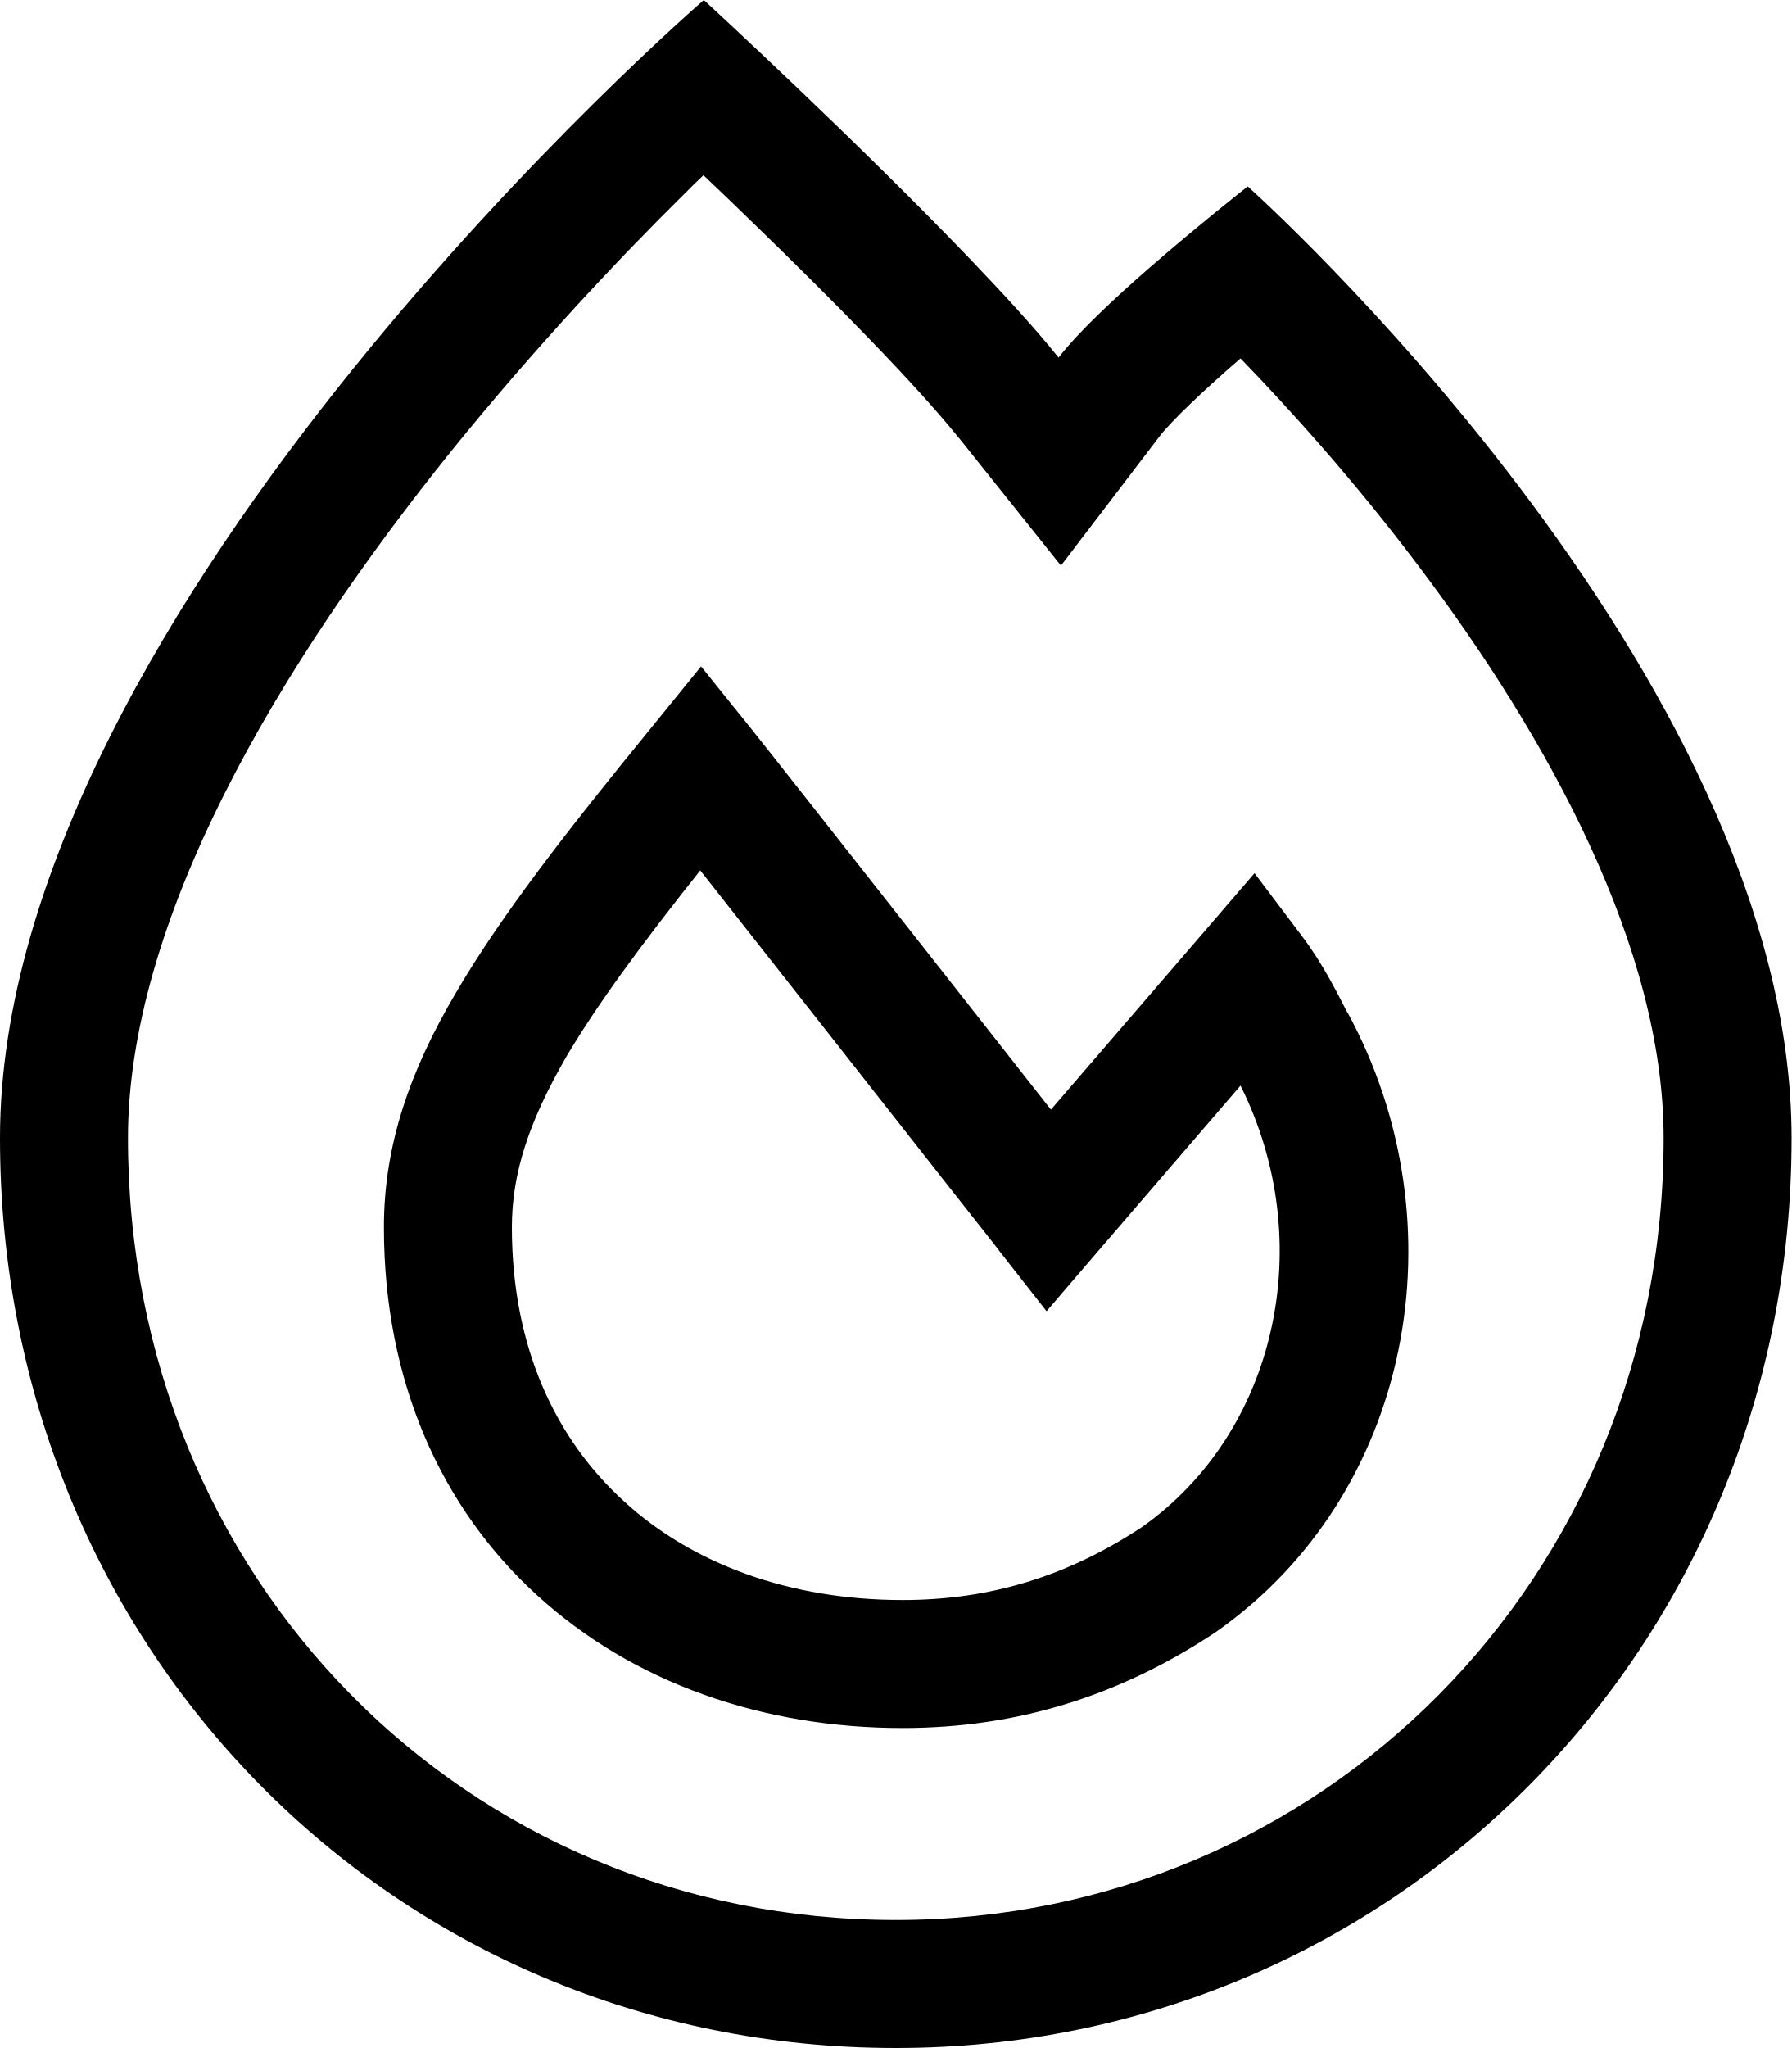
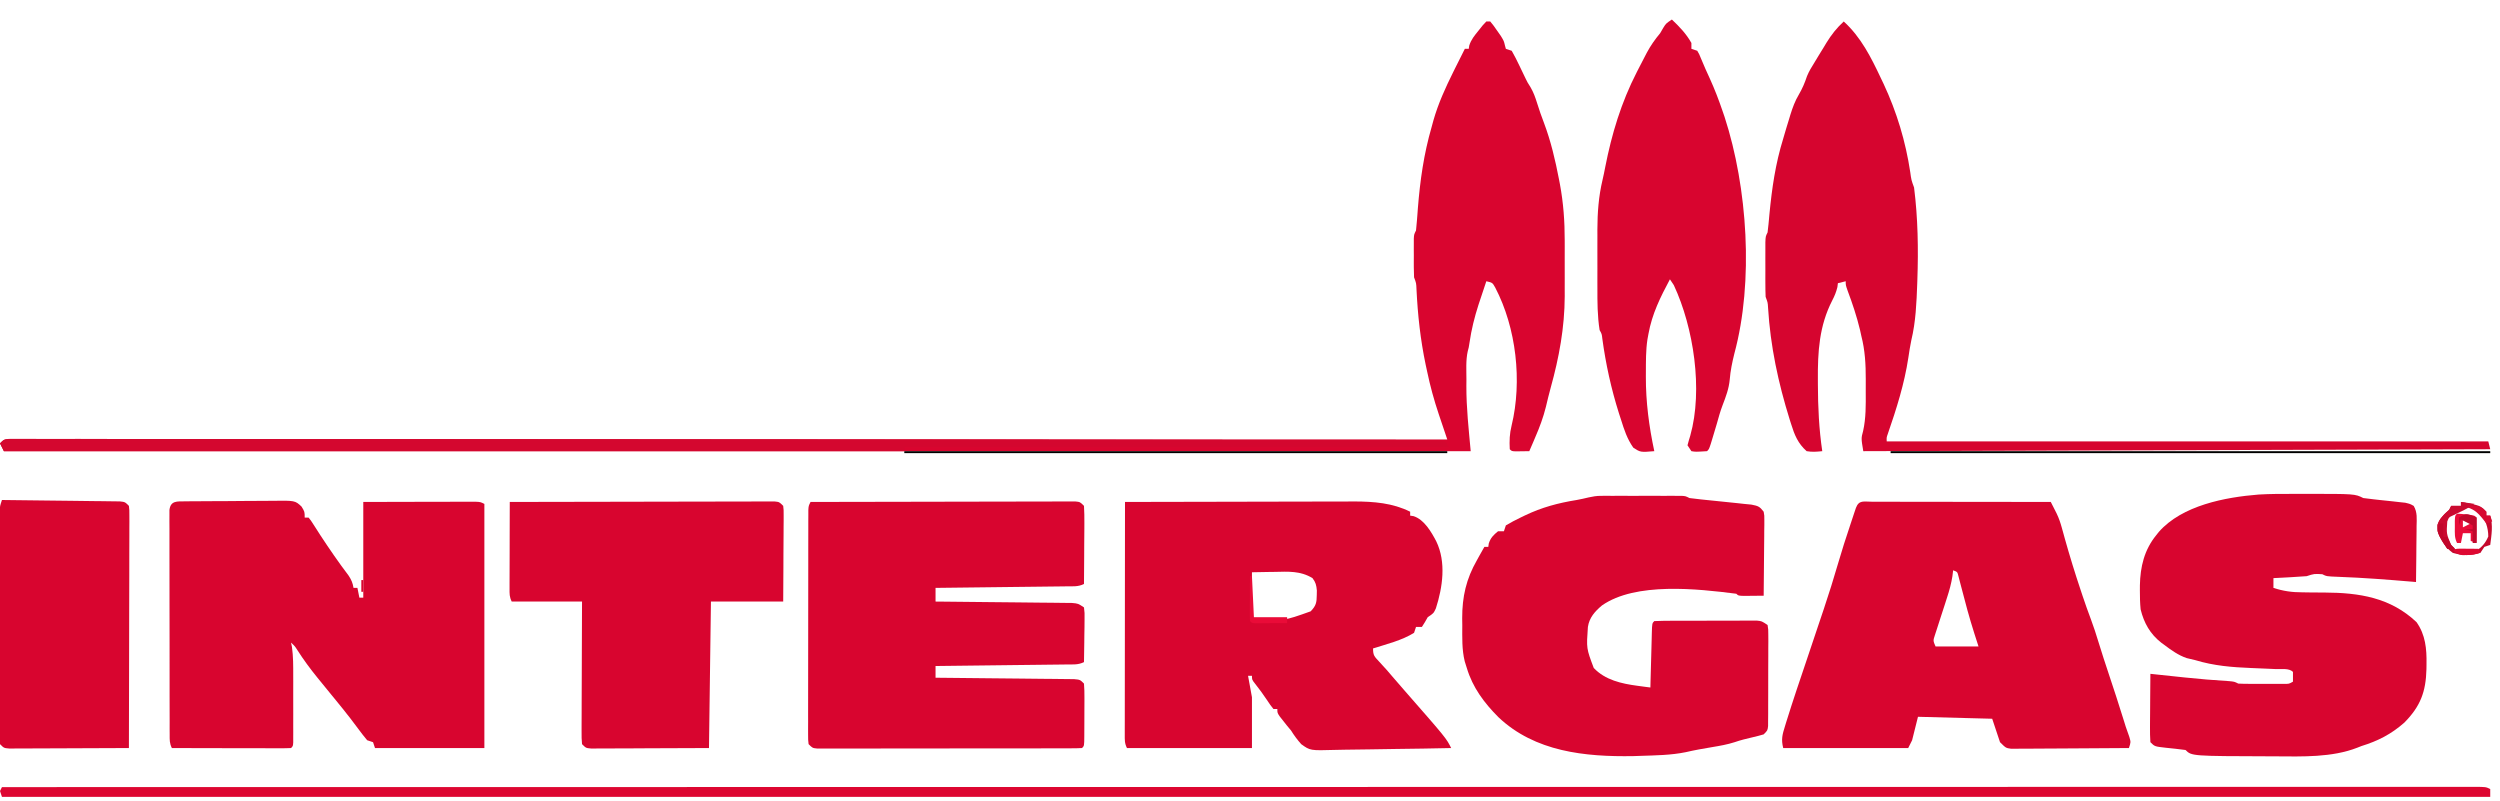
- <svg xmlns="http://www.w3.org/2000/svg" height="16" width="14" viewBox="0 0 448 512">
-   <path d="M239.7 109.4C229 96.1 208.3 75.1 189 56.4c-4.6-4.5-9-8.7-13.1-12.6c-1.6 1.5-3.2 3.1-4.9 4.8c-15.9 15.7-37 38-58.1 64.1c-21.1 26.2-41.7 55.7-56.8 85.8C40.8 228.9 32 258.2 32 284.5C32 394.9 116.6 480 224 480c106.2 0 192-85.1 192-195.5c0-47.2-28.4-99.5-61.5-143.3c-16-21.2-32.1-39-44.3-51.6l0 0c-9.6 8.3-17.3 15.7-20.1 19.3l-24.8 32.5-25.5-31.9zM0 284.5C0 152 176 0 176 0s38.4 35.3 67.1 65.3c8.5 8.9 16.1 17.2 21.6 24.1c4.7-6.1 13.8-14.7 22.9-22.6C299.9 56.1 312 46.6 312 46.6s136 121.4 136 237.9C448 412.2 348.2 512 224 512C98.4 512 0 412.1 0 284.5zM187.7 182c2.9 3.6 24.7 31.3 45.7 58L262 276.4l.8 1 37.9-44 13-15.1 12 15.9c5.1 6.8 8.4 13.5 11.2 18.9l.1 .1c28.6 52.6 16.3 120.4-33.1 154.9l-.3 .2 0 0C279.8 424 254.3 432 225.7 432c-35 0-67.4-11.3-91.3-33.1C110.3 377 96 345.3 96 306.8c0-20.5 6.5-39.1 18-58.6c11.2-19.2 27.8-40.5 48.8-66.2l12.5-15.4L187.7 182zm62 130.5l0 0 0 0 0-.1-.2-.2-.7-.9-2.6-3.3-9.3-11.8-28.6-36.4c-12.1-15.4-24.4-31-33.2-42.2c-14.7 18.5-25.7 33.4-33.5 46.6C132 280.8 128 293.7 128 306.8c0 30.1 11 53 28 68.5C173.1 391 197.5 400 225.7 400c22 0 41.3-6 59.8-18.2c33.7-23.7 44.3-71.2 24.7-110.4L274.4 313l-12.7 14.8-12-15.3 12.6-9.9c-12.6 9.9-12.6 9.9-12.6 9.9z" />
+ <svg xmlns="http://www.w3.org/2000/svg" version="1.1" width="1280" height="410">
+   <path d="M0 0 C1.22 -0.02 2.45 -0.03 3.71 -0.05 C5.06 -0.05 6.4 -0.06 7.74 -0.06 C9.12 -0.07 10.49 -0.08 11.87 -0.09 C14.75 -0.11 17.64 -0.12 20.53 -0.12 C24.22 -0.12 27.91 -0.16 31.6 -0.21 C34.44 -0.24 37.29 -0.24 40.13 -0.25 C41.49 -0.25 42.85 -0.26 44.21 -0.28 C56.2 -0.45 56.2 -0.45 59.53 2.65 C61.16 5.31 61.16 5.31 61.16 8.31 C61.82 8.31 62.48 8.31 63.16 8.31 C64.39 9.85 64.39 9.85 65.79 12.06 C66.58 13.29 66.58 13.29 67.4 14.55 C68.27 15.91 68.27 15.91 69.16 17.31 C73.78 24.34 78.5 31.23 83.59 37.93 C85.06 40.15 85.74 41.72 86.16 44.31 C86.82 44.31 87.48 44.31 88.16 44.31 C88.66 46.78 88.66 46.78 89.16 49.31 C89.82 49.31 90.48 49.31 91.16 49.31 C91.16 33.14 91.16 16.97 91.16 0.31 C98.94 0.29 106.72 0.27 114.5 0.25 C118.13 0.25 121.75 0.24 125.38 0.23 C128.86 0.22 132.35 0.21 135.84 0.21 C137.82 0.21 139.8 0.2 141.79 0.19 C142.99 0.19 144.19 0.19 145.43 0.19 C147.02 0.19 147.02 0.19 148.64 0.19 C151.16 0.31 151.16 0.31 153.16 1.31 C153.16 42.56 153.16 83.81 153.16 126.31 C134.68 126.31 116.2 126.31 97.16 126.31 C96.83 125.32 96.5 124.33 96.16 123.31 C94.68 122.81 94.68 122.81 93.16 122.31 C91.63 120.51 90.19 118.64 88.79 116.74 C87.9 115.56 87.01 114.37 86.11 113.19 C85.64 112.56 85.16 111.93 84.67 111.28 C82.03 107.84 79.28 104.48 76.54 101.12 C75.98 100.44 75.43 99.76 74.85 99.06 C72.5 96.16 70.13 93.27 67.77 90.38 C64.03 85.78 60.58 81.12 57.39 76.12 C56.15 74.17 56.15 74.17 54.16 72.31 C54.4 73.46 54.4 73.46 54.65 74.63 C55.32 79.48 55.3 84.25 55.29 89.14 C55.29 90.17 55.3 91.2 55.3 92.27 C55.3 94.44 55.3 96.61 55.29 98.78 C55.29 102.12 55.29 105.46 55.3 108.8 C55.3 110.92 55.3 113.03 55.29 115.14 C55.3 116.14 55.3 117.15 55.3 118.18 C55.3 119.56 55.3 119.56 55.29 120.97 C55.29 121.79 55.29 122.6 55.29 123.44 C55.16 125.31 55.16 125.31 54.16 126.31 C52.26 126.4 50.35 126.42 48.45 126.42 C47.23 126.42 46.01 126.42 44.75 126.42 C43.4 126.41 42.06 126.41 40.72 126.4 C39.35 126.4 37.99 126.4 36.62 126.4 C33.02 126.4 29.42 126.39 25.81 126.38 C22.14 126.36 18.47 126.36 14.8 126.36 C7.58 126.34 0.37 126.33 -6.84 126.31 C-8.07 123.84 -7.97 122.21 -7.97 119.45 C-7.98 118.42 -7.98 117.39 -7.99 116.34 C-7.99 115.21 -7.98 114.08 -7.98 112.91 C-7.99 111.72 -7.99 110.54 -7.99 109.31 C-8 106.05 -8.01 102.79 -8.01 99.53 C-8.01 96.82 -8.01 94.1 -8.01 91.38 C-8.02 84.97 -8.03 78.55 -8.02 72.14 C-8.02 65.52 -8.03 58.9 -8.05 52.27 C-8.06 46.59 -8.07 40.92 -8.07 35.24 C-8.07 31.84 -8.07 28.45 -8.08 25.05 C-8.09 21.27 -8.09 17.48 -8.08 13.7 C-8.09 12.57 -8.09 11.44 -8.1 10.28 C-8.09 9.25 -8.09 8.22 -8.09 7.17 C-8.09 6.27 -8.09 5.37 -8.09 4.45 C-7.52 -0.46 -4.1 0.04 0 0 Z " fill="#D8052F" transform="translate(94.83911,256.6936)" />
+   <path d="M0 0 C16.35 -0.05 32.7 -0.08 49.05 -0.1 C56.65 -0.11 64.24 -0.13 71.83 -0.15 C78.46 -0.17 85.08 -0.18 91.7 -0.19 C95.21 -0.19 98.71 -0.2 102.21 -0.21 C106.13 -0.23 110.06 -0.23 113.98 -0.23 C115.12 -0.23 116.27 -0.24 117.45 -0.25 C127.37 -0.22 137.02 0.51 146 5 C146 5.66 146 6.32 146 7 C146.59 7.09 147.18 7.18 147.78 7.28 C153.2 9.04 156.85 15.34 159.38 20.19 C164.53 30.83 162.64 43.67 159.17 54.49 C158 57 158 57 155 59 C154.26 60.3 154.26 60.3 153.5 61.62 C153 62.41 152.51 63.19 152 64 C151.01 64 150.02 64 149 64 C148.67 64.99 148.34 65.98 148 67 C141.75 70.91 133.97 72.78 127 75 C127 78.66 127.71 79.13 130.12 81.75 C130.77 82.46 131.41 83.16 132.07 83.89 C132.71 84.59 133.34 85.28 134 86 C135.01 87.16 136.01 88.33 137 89.5 C139.02 91.87 141.07 94.22 143.12 96.56 C164.47 120.95 164.47 120.95 167 126 C157.49 126.21 147.98 126.37 138.47 126.47 C134.05 126.51 129.64 126.58 125.22 126.68 C120.95 126.78 116.69 126.83 112.42 126.85 C110.8 126.87 109.17 126.9 107.55 126.95 C94.84 127.32 94.84 127.32 90.25 124.03 C88.23 121.78 86.6 119.56 85 117 C84.24 116.08 83.47 115.17 82.69 114.22 C82.13 113.51 81.57 112.8 81 112.06 C80.13 110.97 80.13 110.97 79.25 109.85 C78 108 78 108 78 106 C77.34 106 76.68 106 76 106 C74.41 103.99 74.41 103.99 72.62 101.31 C70.68 98.44 68.75 95.7 66.56 93 C65 91 65 91 65 89 C64.34 89 63.68 89 63 89 C63.99 94.44 63.99 94.44 65 100 C65 108.58 65 117.16 65 126 C43.88 126 22.76 126 1 126 C-0.25 123.51 -0.12 121.84 -0.12 119.05 C-0.12 118.01 -0.12 116.96 -0.12 115.88 C-0.12 114.73 -0.12 113.58 -0.11 112.39 C-0.11 111.18 -0.11 109.97 -0.11 108.72 C-0.11 105.4 -0.11 102.08 -0.1 98.76 C-0.1 95.29 -0.09 91.82 -0.09 88.35 C-0.09 81.77 -0.08 75.2 -0.07 68.63 C-0.06 61.15 -0.06 53.66 -0.05 46.18 C-0.04 30.79 -0.02 15.39 0 0 Z M65 36 C64.97 39.81 64.95 43.62 64.94 47.44 C64.93 48.53 64.92 49.61 64.91 50.74 C64.91 51.77 64.91 52.81 64.9 53.87 C64.9 54.83 64.89 55.79 64.89 56.78 C64.75 58.97 64.75 58.97 66 60 C81.17 60.96 81.17 60.96 95.06 56 C97.83 53.14 98.16 51.5 98.19 47.62 C98.2 46.85 98.22 46.08 98.23 45.29 C97.96 42.56 97.66 41.21 96 39 C89.8 35.22 83.65 35.65 76.56 35.81 C74.89 35.83 74.89 35.83 73.19 35.85 C70.46 35.89 67.73 35.94 65 36 Z " fill="#D8052F" transform="translate(576,257)" />
+   <path d="M0 0 C1.37 0.01 1.37 0.01 2.77 0.01 C3.72 0.01 4.68 0.01 5.66 0.01 C8.84 0.01 12.02 0.02 15.19 0.03 C17.39 0.03 19.58 0.03 21.78 0.03 C27.57 0.03 33.36 0.04 39.15 0.06 C45.06 0.07 50.96 0.07 56.87 0.08 C68.46 0.09 80.06 0.1 91.66 0.12 C92.3 1.4 92.95 2.68 93.6 3.95 C93.96 4.66 94.32 5.38 94.69 6.11 C95.82 8.46 96.61 10.79 97.3 13.31 C97.56 14.25 97.82 15.18 98.09 16.14 C98.36 17.13 98.63 18.11 98.91 19.12 C101.37 27.86 104.02 36.51 106.91 45.12 C107.24 46.11 107.56 47.09 107.9 48.1 C109.29 52.21 110.7 56.3 112.25 60.35 C113.64 64.02 114.82 67.74 115.97 71.5 C117.77 77.34 119.64 83.15 121.59 88.94 C124.03 96.18 126.37 103.46 128.65 110.76 C129 111.87 129 111.87 129.36 113.02 C129.58 113.72 129.8 114.42 130.02 115.15 C130.6 116.94 131.24 118.72 131.89 120.48 C132.66 123.12 132.66 123.12 131.66 126.12 C123.49 126.19 115.33 126.25 107.17 126.28 C103.38 126.3 99.59 126.32 95.8 126.35 C92.14 126.38 88.49 126.4 84.83 126.41 C83.43 126.41 82.04 126.43 80.64 126.44 C78.69 126.46 76.73 126.46 74.78 126.46 C73.67 126.47 72.56 126.48 71.41 126.49 C68.66 126.12 68.66 126.12 65.66 123.12 C64.34 119.16 63.02 115.2 61.66 111.12 C42.85 110.63 42.85 110.63 23.66 110.12 C22.67 114.08 21.68 118.04 20.66 122.12 C19.67 124.1 19.67 124.1 18.66 126.12 C-2.46 126.12 -23.58 126.12 -45.34 126.12 C-46.45 121.69 -45.79 119.25 -44.47 115.06 C-44.13 113.96 -44.13 113.96 -43.79 112.83 C-40.4 101.88 -36.69 91.03 -33.03 80.17 C-30.98 74.06 -28.92 67.95 -26.88 61.84 C-26.12 59.57 -25.36 57.31 -24.59 55.05 C-21.94 47.15 -19.45 39.22 -17.13 31.21 C-15.27 24.8 -13.22 18.46 -11.09 12.12 C-10.74 11.06 -10.39 10.01 -10.03 8.91 C-9.7 7.91 -9.36 6.91 -9.02 5.87 C-8.72 4.98 -8.42 4.09 -8.11 3.17 C-6.55 -0.99 -4.1 0.01 0 0 Z M41.66 35.12 C41.53 36.14 41.41 37.15 41.29 38.19 C40.68 41.99 39.75 45.39 38.55 49.05 C38.14 50.33 37.73 51.62 37.32 52.9 C36.67 54.9 36.02 56.9 35.37 58.89 C34.74 60.84 34.11 62.79 33.49 64.73 C33.12 65.89 32.74 67.04 32.35 68.23 C31.38 71.17 31.38 71.17 32.66 74.12 C39.92 74.12 47.18 74.12 54.66 74.12 C53.96 71.94 53.25 69.75 52.53 67.5 C49.98 59.48 47.79 51.38 45.71 43.23 C45.47 42.32 45.23 41.41 44.99 40.47 C44.67 39.25 44.67 39.25 44.35 38 C43.83 35.92 43.83 35.92 41.66 35.12 Z " fill="#D8052F" transform="translate(958.3436,256.8756)" />
+   <path d="M0 0 C17.96 -0.05 35.92 -0.08 53.88 -0.1 C62.21 -0.11 70.55 -0.13 78.89 -0.15 C86.15 -0.17 93.42 -0.18 100.69 -0.19 C104.53 -0.19 108.38 -0.2 112.23 -0.21 C115.85 -0.22 119.47 -0.23 123.09 -0.23 C125.06 -0.23 127.03 -0.24 128.99 -0.25 C130.74 -0.24 130.74 -0.24 132.52 -0.24 C134.04 -0.24 134.04 -0.24 135.6 -0.25 C138 0 138 0 140 2 C140.18 5.01 140.23 7.93 140.2 10.95 C140.19 11.83 140.19 12.72 140.19 13.63 C140.18 16.46 140.15 19.29 140.12 22.12 C140.11 24.04 140.11 25.96 140.1 27.88 C140.08 32.59 140.04 37.29 140 42 C137.02 43.49 134.3 43.17 130.98 43.21 C130.26 43.22 129.54 43.23 128.79 43.24 C126.4 43.27 124.01 43.29 121.62 43.32 C119.96 43.34 118.3 43.36 116.65 43.38 C112.29 43.43 107.92 43.48 103.56 43.53 C99.11 43.58 94.66 43.64 90.21 43.69 C81.47 43.8 72.74 43.9 64 44 C64 46.31 64 48.62 64 51 C64.91 51.01 65.82 51.02 66.75 51.02 C75.3 51.1 83.85 51.19 92.4 51.29 C96.79 51.34 101.19 51.38 105.58 51.42 C109.83 51.46 114.07 51.51 118.31 51.56 C119.93 51.58 121.54 51.59 123.16 51.6 C125.43 51.62 127.69 51.65 129.96 51.68 C131.89 51.7 131.89 51.7 133.87 51.72 C137 52 137 52 140 54 C140.34 56.8 140.34 56.8 140.29 60.32 C140.28 61.58 140.27 62.83 140.26 64.13 C140.24 65.45 140.21 66.77 140.19 68.12 C140.17 69.46 140.16 70.8 140.15 72.14 C140.11 75.43 140.06 78.71 140 82 C137.02 83.49 134.3 83.17 130.98 83.21 C130.26 83.22 129.54 83.23 128.79 83.24 C126.4 83.27 124.01 83.29 121.62 83.32 C119.96 83.34 118.3 83.36 116.65 83.38 C112.29 83.43 107.92 83.48 103.56 83.53 C99.11 83.58 94.66 83.64 90.21 83.69 C81.47 83.8 72.74 83.9 64 84 C64 85.98 64 87.96 64 90 C65.38 90.01 65.38 90.01 66.8 90.02 C75.48 90.1 84.16 90.19 92.84 90.29 C97.31 90.34 101.77 90.38 106.23 90.42 C110.54 90.46 114.84 90.51 119.15 90.56 C120.79 90.58 122.44 90.59 124.08 90.6 C126.38 90.62 128.68 90.65 130.98 90.68 C132.29 90.69 133.6 90.71 134.95 90.72 C138 91 138 91 140 93 C140.19 95.43 140.26 97.73 140.23 100.16 C140.23 100.87 140.23 101.57 140.23 102.3 C140.23 103.79 140.22 105.28 140.21 106.77 C140.19 109.06 140.19 111.35 140.19 113.63 C140.18 115.08 140.17 116.53 140.17 117.97 C140.17 118.66 140.17 119.35 140.16 120.06 C140.12 124.88 140.12 124.88 139 126 C137.22 126.1 135.44 126.13 133.65 126.13 C132.49 126.14 131.33 126.14 130.14 126.15 C128.86 126.15 127.57 126.15 126.25 126.15 C124.89 126.15 123.54 126.15 122.18 126.16 C118.49 126.16 114.79 126.17 111.1 126.17 C108.02 126.17 104.94 126.17 101.86 126.18 C94.6 126.18 87.34 126.19 80.07 126.19 C72.57 126.18 65.07 126.2 57.57 126.21 C51.14 126.22 44.71 126.23 38.27 126.23 C34.43 126.23 30.58 126.23 26.74 126.24 C23.12 126.25 19.51 126.25 15.89 126.24 C13.93 126.24 11.96 126.25 10 126.26 C8.83 126.26 7.67 126.25 6.47 126.25 C5.46 126.25 4.44 126.25 3.4 126.25 C1 126 1 126 -1 124 C-1.25 121.85 -1.25 121.85 -1.25 119.14 C-1.25 118.11 -1.26 117.09 -1.26 116.03 C-1.25 114.9 -1.25 113.77 -1.24 112.61 C-1.24 111.42 -1.25 110.23 -1.25 109.01 C-1.25 105.75 -1.25 102.49 -1.24 99.23 C-1.23 95.82 -1.23 92.41 -1.23 89 C-1.23 83.28 -1.22 77.56 -1.21 71.83 C-1.19 65.21 -1.18 58.59 -1.19 51.97 C-1.19 45.6 -1.18 39.24 -1.17 32.88 C-1.17 30.17 -1.17 27.46 -1.17 24.74 C-1.16 20.96 -1.16 17.18 -1.15 13.39 C-1.15 12.26 -1.15 11.13 -1.15 9.97 C-1.14 8.94 -1.14 7.92 -1.13 6.86 C-1.13 5.96 -1.13 5.07 -1.13 4.15 C-1 2 -1 2 0 0 Z " fill="#D8052F" transform="translate(415,257)" />
+   <path d="M0 0 C0.95 -0 1.91 -0.01 2.89 -0.01 C3.93 -0.01 4.96 -0.01 6.02 -0 C7.08 -0 8.14 -0.01 9.23 -0.01 C11.47 -0.01 13.71 -0.01 15.95 -0 C19.38 0 22.82 -0 26.26 -0.01 C28.43 -0.01 30.6 -0.01 32.77 -0 C33.81 -0.01 34.84 -0.01 35.9 -0.01 C36.86 -0.01 37.81 -0 38.8 0 C39.64 0 40.48 0 41.35 0 C43.4 0.13 43.4 0.13 45.4 1.13 C47.42 1.41 49.44 1.64 51.47 1.85 C53.31 2.04 53.31 2.04 55.19 2.23 C56.47 2.37 57.76 2.5 59.09 2.63 C61.61 2.89 64.14 3.15 66.66 3.41 C67.78 3.52 68.91 3.64 70.07 3.76 C71.17 3.88 72.27 4 73.4 4.13 C74.63 4.25 75.86 4.37 77.13 4.49 C80.56 5.16 81.36 5.45 83.4 8.13 C83.76 10.12 83.76 10.12 83.74 12.42 C83.74 13.28 83.74 14.14 83.74 15.03 C83.72 15.95 83.71 16.88 83.69 17.83 C83.69 18.78 83.68 19.73 83.68 20.71 C83.66 23.74 83.62 26.78 83.59 29.82 C83.57 31.87 83.56 33.93 83.54 35.99 C83.51 41.04 83.46 46.08 83.4 51.13 C81.25 51.16 79.11 51.18 76.96 51.19 C75.77 51.2 74.57 51.22 73.34 51.23 C70.4 51.13 70.4 51.13 69.4 50.13 C49.48 47.58 17.82 44.07 0.59 56.13 C-3.03 59.18 -5.88 62.35 -6.6 67.13 C-7.38 78.12 -7.38 78.12 -3.6 88.13 C2.21 94.3 10.64 96.17 18.75 97.25 C20 97.42 21.24 97.58 22.53 97.76 C23.95 97.94 23.95 97.94 25.4 98.13 C25.44 96.64 25.44 96.64 25.47 95.12 C25.57 91.44 25.67 87.76 25.77 84.09 C25.81 82.49 25.86 80.9 25.9 79.3 C25.95 77.02 26.02 74.73 26.08 72.45 C26.1 71.73 26.12 71.01 26.13 70.27 C26.28 65.24 26.28 65.24 27.4 64.13 C29.1 64.03 30.81 63.99 32.51 63.98 C34.15 63.97 34.15 63.97 35.82 63.96 C37.6 63.96 37.6 63.96 39.42 63.96 C40.63 63.96 41.85 63.95 43.1 63.95 C45.67 63.95 48.24 63.94 50.81 63.94 C54.75 63.94 58.69 63.92 62.63 63.9 C65.12 63.9 67.62 63.9 70.11 63.9 C71.29 63.89 72.48 63.88 73.7 63.88 C75.35 63.88 75.35 63.88 77.02 63.89 C77.99 63.89 78.96 63.88 79.96 63.88 C82.4 64.13 82.4 64.13 85.4 66.13 C85.77 68.41 85.77 68.41 85.77 71.28 C85.78 72.36 85.78 73.43 85.79 74.54 C85.78 76.28 85.78 76.28 85.76 78.07 C85.76 79.85 85.76 79.85 85.76 81.68 C85.76 84.2 85.75 86.72 85.73 89.24 C85.71 93.11 85.71 96.98 85.72 100.86 C85.72 103.3 85.71 105.75 85.7 108.19 C85.7 109.36 85.7 110.52 85.7 111.72 C85.69 112.8 85.68 113.87 85.67 114.98 C85.67 115.93 85.66 116.87 85.66 117.85 C85.4 120.13 85.4 120.13 83.4 122.13 C81.5 122.7 79.58 123.19 77.65 123.63 C74.54 124.35 71.54 125.08 68.52 126.13 C64.76 127.33 61.04 127.99 57.15 128.63 C52.55 129.4 48 130.19 43.46 131.25 C35.9 132.8 28.09 132.87 20.4 133.13 C18.54 133.19 18.54 133.19 16.64 133.26 C-8.1 133.67 -33.69 131.04 -52.38 113.36 C-59.71 106.01 -65.59 98.17 -68.6 88.13 C-69.13 86.45 -69.13 86.45 -69.66 84.74 C-71.15 78.68 -70.93 72.52 -70.91 66.32 C-70.93 65.11 -70.95 63.9 -70.96 62.66 C-70.97 51.59 -68.91 42.55 -63.41 32.94 C-63.05 32.28 -62.68 31.61 -62.3 30.92 C-61.41 29.32 -60.51 27.72 -59.6 26.13 C-58.94 26.13 -58.28 26.13 -57.6 26.13 C-57.52 25.55 -57.44 24.97 -57.35 24.38 C-56.38 21.45 -54.97 20.08 -52.6 18.13 C-51.61 18.13 -50.62 18.13 -49.6 18.13 C-49.27 17.14 -48.94 16.15 -48.6 15.13 C-46.12 13.66 -43.7 12.37 -41.1 11.13 C-40.37 10.77 -39.63 10.42 -38.87 10.05 C-30.12 5.87 -21.91 3.68 -12.36 2.13 C-8.02 1.42 -4.38 0 0 0 Z " fill="#D8052F" transform="translate(819.6016,253.8706)" />
+   <path d="M0 0 C2.12 0.01 4.24 0 6.36 -0.01 C31.52 -0.02 31.52 -0.02 35.82 2.13 C37.59 2.38 39.38 2.59 41.16 2.78 C42.22 2.9 43.29 3.02 44.38 3.14 C46.63 3.38 48.87 3.62 51.12 3.85 C52.19 3.97 53.25 4.09 54.35 4.22 C55.32 4.32 56.3 4.42 57.31 4.53 C59.82 5.13 59.82 5.13 61.64 6.16 C63.58 9.4 63.18 12.86 63.11 16.52 C63.11 17.33 63.1 18.15 63.1 18.99 C63.08 21.6 63.05 24.21 63.01 26.82 C62.99 28.59 62.98 30.36 62.97 32.12 C62.93 36.46 62.88 40.8 62.82 45.13 C62.17 45.08 61.52 45.02 60.86 44.96 C48.31 43.9 35.78 42.92 23.2 42.47 C17.02 42.23 17.02 42.23 14.82 41.13 C10.67 40.88 10.67 40.88 6.82 42.13 C3.94 42.36 1.08 42.55 -1.81 42.69 C-2.61 42.74 -3.41 42.78 -4.24 42.82 C-6.22 42.93 -8.2 43.03 -10.18 43.13 C-10.18 44.78 -10.18 46.43 -10.18 48.13 C-5.17 49.77 -0.69 50.41 4.6 50.4 C6.1 50.42 7.6 50.44 9.09 50.47 C11.41 50.49 13.73 50.51 16.04 50.51 C33.77 50.59 49.77 53.07 63.09 65.68 C67.66 72.16 68.33 79.34 68.19 87.07 C68.18 88.39 68.18 88.39 68.16 89.74 C67.87 101.32 65.1 108.75 56.82 117.13 C50.07 123.05 43.34 126.5 34.82 129.13 C33.78 129.54 33.78 129.54 32.73 129.96 C19.79 135.01 4.56 134.47 -9.12 134.38 C-9.91 134.38 -10.7 134.38 -11.52 134.37 C-52.06 134.25 -52.06 134.25 -55.18 131.13 C-58.57 130.68 -61.96 130.31 -65.37 129.97 C-70.97 129.34 -70.97 129.34 -73.18 127.13 C-73.36 124.48 -73.41 121.93 -73.38 119.28 C-73.37 118.12 -73.37 118.12 -73.37 116.93 C-73.36 114.46 -73.33 111.98 -73.31 109.51 C-73.3 107.83 -73.29 106.15 -73.28 104.47 C-73.26 100.36 -73.22 96.24 -73.18 92.13 C-72.38 92.22 -71.57 92.3 -70.74 92.39 C-67.68 92.71 -64.62 93.04 -61.56 93.36 C-59.61 93.56 -57.67 93.77 -55.72 93.98 C-48.11 94.77 -40.53 95.42 -32.9 95.87 C-30.18 96.13 -30.18 96.13 -28.18 97.13 C-26.24 97.23 -24.31 97.26 -22.37 97.26 C-21.21 97.26 -20.05 97.27 -18.86 97.27 C-17.04 97.26 -17.04 97.26 -15.18 97.26 C-13.97 97.26 -12.75 97.26 -11.5 97.27 C-10.34 97.27 -9.19 97.26 -7.99 97.26 C-6.39 97.26 -6.39 97.26 -4.76 97.26 C-2.19 97.3 -2.19 97.3 -0.18 96.13 C-0.14 94.46 -0.14 92.8 -0.18 91.13 C-2.19 89.12 -6.19 89.81 -8.95 89.7 C-10.58 89.63 -12.21 89.55 -13.83 89.48 C-16.4 89.37 -18.96 89.26 -21.52 89.16 C-31.45 88.76 -40.61 88.02 -50.18 85.13 C-51.66 84.77 -53.14 84.42 -54.62 84.07 C-58.9 82.59 -62.4 80.07 -65.99 77.38 C-66.54 76.97 -67.1 76.57 -67.66 76.15 C-73.3 71.73 -76.47 66.12 -78.18 59.13 C-78.5 55.92 -78.56 52.73 -78.56 49.51 C-78.55 48.62 -78.55 47.73 -78.55 46.82 C-78.37 37.29 -76.31 28.66 -70.18 21.13 C-69.75 20.58 -69.31 20.03 -68.86 19.47 C-56.91 5.87 -34.89 1.7 -17.7 0.33 C-11.8 -0.01 -5.91 -0.02 0 0 Z " fill="#D8052F" transform="translate(1174.18,252.8696)" />
+   <path d="M0 0 C0.66 0 1.32 0 2 0 C3.69 2.05 3.69 2.05 5.56 4.75 C6.18 5.63 6.8 6.51 7.44 7.42 C9 10 9 10 9.53 12.27 C9.76 13.12 9.76 13.12 10 14 C10.99 14.33 11.98 14.66 13 15 C14.45 17.57 15.75 20.08 17 22.75 C17.69 24.18 18.37 25.62 19.06 27.05 C19.56 28.08 19.56 28.08 20.06 29.13 C21.05 31.17 21.05 31.17 22.62 33.65 C24.18 36.31 25.08 38.88 26 41.81 C27.09 45.21 28.18 48.56 29.5 51.88 C33.04 61.27 35.3 70.92 37.19 80.75 C37.35 81.61 37.52 82.48 37.69 83.36 C39.47 92.95 40.15 102.35 40.13 112.09 C40.13 113.12 40.13 114.14 40.14 115.2 C40.14 117.35 40.13 119.5 40.13 121.66 C40.13 124.93 40.13 128.19 40.14 131.46 C40.14 133.57 40.13 135.67 40.13 137.78 C40.13 138.74 40.14 139.7 40.14 140.69 C40.08 156.75 37.25 172.04 32.97 187.46 C32.07 190.73 31.28 194.01 30.5 197.31 C29.15 202.77 27.24 207.85 25 213 C24.7 213.72 24.39 214.44 24.08 215.18 C23.39 216.79 22.7 218.39 22 220 C20.52 220.03 19.04 220.05 17.56 220.06 C16.74 220.07 15.92 220.09 15.07 220.1 C13 220 13 220 12 219 C11.77 214.72 11.9 211.03 12.94 206.88 C18.43 184.23 15.35 156.89 4.57 136.26 C3.13 133.71 3.13 133.71 0 133 C-1.02 136 -2.01 138.99 -3 142 C-3.34 143.01 -3.67 144.03 -4.02 145.07 C-6.09 151.49 -7.64 157.76 -8.61 164.44 C-9 167 -9 167 -9.51 168.81 C-10.57 173.55 -10.18 178.54 -10.19 183.38 C-10.2 184.46 -10.21 185.55 -10.22 186.66 C-10.24 197.96 -9.04 208.59 -8 220 C-255.83 220 -503.66 220 -759 220 C-759.66 218.68 -760.32 217.36 -761 216 C-759 214 -759 214 -756.81 213.75 C-755.42 213.75 -755.42 213.75 -754.01 213.75 C-752.95 213.75 -751.89 213.74 -750.79 213.74 C-749.02 213.75 -749.02 213.75 -747.21 213.75 C-745.96 213.75 -744.71 213.75 -743.42 213.75 C-739.93 213.74 -736.43 213.75 -732.94 213.76 C-729.14 213.76 -725.35 213.76 -721.55 213.75 C-714.9 213.75 -708.24 213.75 -701.58 213.76 C-691.68 213.77 -681.78 213.77 -671.88 213.77 C-655.23 213.77 -638.58 213.78 -621.93 213.79 C-605.44 213.8 -588.94 213.81 -572.45 213.81 C-571.42 213.81 -570.4 213.81 -569.34 213.81 C-564.14 213.81 -558.94 213.81 -553.74 213.81 C-516.86 213.82 -479.99 213.83 -443.11 213.85 C-407.28 213.87 -371.45 213.88 -335.62 213.89 C-334.52 213.89 -333.42 213.89 -332.28 213.89 C-321.2 213.89 -310.11 213.9 -299.03 213.9 C-276.44 213.9 -253.86 213.91 -231.28 213.92 C-230.24 213.92 -229.2 213.92 -228.13 213.92 C-158.75 213.93 -89.38 213.97 -20 214 C-20.3 213.1 -20.3 213.1 -20.61 212.19 C-21.54 209.45 -22.46 206.71 -23.38 203.96 C-23.7 203.02 -24.02 202.08 -24.34 201.11 C-26.77 193.87 -28.75 186.67 -30.31 179.19 C-30.56 178.04 -30.8 176.9 -31.06 175.72 C-33.74 162.93 -35.12 150.28 -35.75 137.23 C-35.87 133.99 -35.87 133.99 -37 131 C-37.09 129.32 -37.13 127.64 -37.13 125.96 C-37.13 124.99 -37.14 124.02 -37.14 123.01 C-37.13 122 -37.13 120.98 -37.12 119.94 C-37.13 118.92 -37.13 117.9 -37.14 116.85 C-37.14 115.88 -37.13 114.9 -37.13 113.9 C-37.13 112.56 -37.13 112.56 -37.13 111.2 C-37 109 -37 109 -36 107 C-35.8 105.35 -35.66 103.7 -35.54 102.05 C-35.46 101.04 -35.38 100.04 -35.3 99 C-35.22 97.93 -35.14 96.86 -35.06 95.75 C-33.91 81.36 -32.03 67.92 -28 54 C-27.7 52.91 -27.4 51.82 -27.1 50.69 C-24.62 42 -21 34.07 -17 26 C-16.7 25.4 -16.4 24.79 -16.1 24.17 C-14.42 20.77 -12.72 17.38 -11 14 C-10.34 14 -9.68 14 -9 14 C-8.92 13.45 -8.83 12.9 -8.75 12.33 C-7.76 9.25 -6.09 7.26 -4.06 4.75 C-3.35 3.86 -2.64 2.97 -1.91 2.05 C-1.28 1.37 -0.65 0.7 0 0 Z " fill="#D9052F" transform="translate(761,11)" />
+   <path d="M0 0 C8.81 8.01 13.99 18.37 19 29 C19.47 29.97 19.93 30.95 20.41 31.95 C27.17 46.43 31.66 61.36 34.05 77.14 C34.6 81.19 34.6 81.19 36 85 C37.98 100.64 38.24 116.52 37.69 132.25 C37.65 133.25 37.65 133.25 37.62 134.28 C37.26 144.04 36.89 153.71 34.59 163.23 C33.97 166.15 33.53 169.08 33.09 172.04 C31.06 185.52 27 198.3 22.55 211.17 C21.9 213 21.9 213 22 215 C123.64 215 225.28 215 330 215 C330.33 216.32 330.66 217.64 331 219 C225.07 219.33 119.14 219.66 10 220 C8.9 213.38 8.9 213.38 9.92 209.66 C11.39 203.04 11.3 196.43 11.26 189.7 C11.25 187.5 11.26 185.31 11.27 183.12 C11.28 175.54 10.9 168.37 9 161 C8.78 159.97 8.55 158.95 8.32 157.89 C6.66 151 4.47 144.46 1.99 137.84 C1 135 1 135 1 133 C-0.32 133.33 -1.64 133.66 -3 134 C-3.08 134.66 -3.16 135.32 -3.25 136 C-3.9 138.61 -4.65 140.45 -5.88 142.81 C-12.59 155.87 -13.35 169.1 -13.25 183.56 C-13.25 184.31 -13.25 185.05 -13.24 185.82 C-13.21 197.31 -12.68 208.62 -11 220 C-13.93 220.3 -16.15 220.5 -19 220 C-23.44 216.04 -25.21 211.72 -26.94 206.12 C-27.18 205.36 -27.43 204.59 -27.68 203.8 C-33.55 184.96 -37.55 166.32 -38.75 146.61 C-38.91 143.89 -38.91 143.89 -40 141 C-40.1 138.67 -40.13 136.33 -40.13 134 C-40.13 133.32 -40.13 132.64 -40.14 131.94 C-40.14 130.51 -40.13 129.07 -40.13 127.64 C-40.13 125.44 -40.13 123.25 -40.14 121.05 C-40.14 119.66 -40.13 118.26 -40.13 116.87 C-40.13 115.6 -40.13 114.33 -40.13 113.03 C-40 110 -40 110 -39 108 C-38.8 106.65 -38.66 105.28 -38.54 103.92 C-38.46 103.1 -38.38 102.27 -38.3 101.42 C-38.22 100.54 -38.14 99.66 -38.06 98.75 C-36.78 85.4 -34.98 72.85 -31 60 C-30.48 58.23 -29.96 56.46 -29.44 54.69 C-28.96 53.12 -28.48 51.56 -28 50 C-27.77 49.22 -27.53 48.44 -27.29 47.63 C-26.15 44 -24.95 40.71 -23 37.44 C-21.17 34.3 -19.95 31.41 -18.81 27.99 C-17.79 25.47 -16.44 23.31 -15 21 C-14.23 19.73 -13.46 18.46 -12.7 17.19 C-11.84 15.79 -10.98 14.4 -10.12 13 C-9.7 12.3 -9.28 11.6 -8.85 10.88 C-6.27 6.7 -3.62 3.33 0 0 Z " fill="#D6052F" transform="translate(944,11)" />
+   <path d="M0 0 C17.96 -0.05 35.92 -0.08 53.88 -0.1 C62.21 -0.11 70.55 -0.13 78.89 -0.15 C86.15 -0.17 93.42 -0.18 100.69 -0.19 C104.53 -0.19 108.38 -0.2 112.23 -0.21 C115.85 -0.22 119.47 -0.23 123.09 -0.23 C125.06 -0.23 127.03 -0.24 128.99 -0.25 C130.74 -0.24 130.74 -0.24 132.52 -0.24 C134.04 -0.24 134.04 -0.24 135.6 -0.25 C138 0 138 0 140 2 C140.24 4.1 140.24 4.1 140.23 6.73 C140.23 8.2 140.23 8.2 140.23 9.7 C140.22 10.76 140.21 11.82 140.2 12.91 C140.19 14 140.19 15.08 140.19 16.2 C140.18 19.68 140.15 23.15 140.12 26.62 C140.11 28.98 140.11 31.33 140.1 33.68 C140.08 39.45 140.04 45.23 140 51 C127.79 51 115.58 51 103 51 C102.67 75.75 102.34 100.5 102 126 C91.65 126.04 81.29 126.08 70.62 126.12 C65.72 126.15 65.72 126.15 60.71 126.18 C58.13 126.19 55.56 126.19 52.98 126.2 C52.3 126.2 51.63 126.21 50.94 126.21 C48.96 126.23 46.99 126.23 45.01 126.23 C43.34 126.23 43.34 126.23 41.63 126.24 C39 126 39 126 37 124 C36.76 120.99 36.76 120.99 36.77 117.07 C36.77 116.36 36.77 115.65 36.77 114.91 C36.77 112.55 36.79 110.2 36.8 107.84 C36.81 106.2 36.81 104.57 36.81 102.93 C36.82 98.63 36.84 94.33 36.86 90.02 C36.89 84.86 36.9 79.7 36.91 74.54 C36.93 66.69 36.97 58.85 37 51 C25.12 51 13.24 51 1 51 C-0.22 48.56 -0.12 47 -0.11 44.27 C-0.11 43.29 -0.11 42.31 -0.11 41.3 C-0.11 40.24 -0.1 39.18 -0.1 38.09 C-0.1 37 -0.09 35.92 -0.09 34.8 C-0.09 31.32 -0.08 27.85 -0.06 24.38 C-0.06 22.02 -0.05 19.67 -0.05 17.32 C-0.04 11.55 -0.02 5.77 0 0 Z " fill="#D8052F" transform="translate(261,257)" />
+   <path d="M0 0 C3.82 3.6 7.43 7.38 10 12 C10 12.99 10 13.98 10 15 C10.99 15.33 11.98 15.66 13 16 C13.99 17.68 13.99 17.68 14.88 19.88 C16.34 23.42 17.87 26.9 19.5 30.38 C21.97 35.82 24.08 41.33 26 47 C26.33 47.96 26.66 48.92 27 49.91 C38.74 86.03 41.97 134.14 32 171 C30.9 175.46 29.98 179.79 29.62 184.38 C29.18 189.05 27.65 193.09 25.97 197.45 C24.78 200.59 23.89 203.76 23 207 C22.32 209.29 21.63 211.59 20.94 213.88 C20.6 215.01 20.25 216.14 19.9 217.3 C19 220 19 220 18 221 C12.16 221.37 12.16 221.37 10 221 C9.34 220.01 8.68 219.02 8 218 C8.44 216.34 8.89 214.69 9.42 213.06 C16.02 189.56 11.13 157.67 1 136 C0.34 135.01 -0.32 134.02 -1 133 C-5.88 142.14 -10.16 150.7 -12 161 C-12.17 161.91 -12.34 162.83 -12.51 163.77 C-13.37 169.45 -13.28 175.14 -13.31 180.88 C-13.32 181.53 -13.32 182.19 -13.32 182.86 C-13.36 195.84 -11.7 208.31 -9 221 C-16.08 221.6 -16.08 221.6 -19.75 219.2 C-22.92 214.7 -24.42 210.03 -26.06 204.81 C-26.41 203.74 -26.75 202.68 -27.11 201.58 C-31.07 189.04 -33.84 176.44 -35.61 163.41 C-35.88 161 -35.88 161 -37 159 C-38.13 151.86 -38.15 144.65 -38.13 137.44 C-38.13 136.37 -38.13 135.29 -38.14 134.19 C-38.14 131.94 -38.13 129.68 -38.13 127.43 C-38.13 124.01 -38.13 120.59 -38.14 117.16 C-38.14 114.96 -38.13 112.76 -38.13 110.56 C-38.13 109.55 -38.14 108.54 -38.14 107.5 C-38.11 98.88 -37.51 90.59 -35.52 82.2 C-35 80.02 -34.56 77.83 -34.14 75.63 C-30.8 58.56 -25.95 42.5 -18 27 C-17.49 26 -17.49 26 -16.97 24.98 C-15.93 22.94 -14.88 20.91 -13.81 18.88 C-13.49 18.26 -13.17 17.64 -12.84 17.01 C-10.88 13.34 -8.65 10.19 -6 7 C-5.48 6.11 -4.97 5.23 -4.44 4.31 C-3 2 -3 2 0 0 Z " fill="#D8052F" transform="translate(856,10)" />
+   <path d="M0 0 C8.18 0.08 16.36 0.18 24.54 0.29 C28.34 0.34 32.13 0.38 35.93 0.42 C39.6 0.46 43.26 0.51 46.92 0.56 C48.32 0.58 49.72 0.59 51.12 0.6 C53.08 0.62 55.03 0.65 56.99 0.68 C58.66 0.7 58.66 0.7 60.37 0.72 C63 1 63 1 65 3 C65.25 5.18 65.25 5.18 65.24 7.95 C65.24 8.99 65.25 10.04 65.25 11.12 C65.24 12.85 65.24 12.85 65.23 14.61 C65.23 15.82 65.23 17.03 65.23 18.28 C65.23 21.6 65.22 24.92 65.2 28.24 C65.19 31.71 65.19 35.18 65.19 38.65 C65.18 45.23 65.16 51.8 65.14 58.37 C65.12 65.85 65.11 73.34 65.1 80.82 C65.08 96.21 65.04 111.61 65 127 C56.69 127.05 48.38 127.08 40.07 127.1 C36.21 127.11 32.35 127.13 28.49 127.15 C24.77 127.17 21.05 127.18 17.33 127.19 C15.91 127.19 14.49 127.2 13.06 127.21 C11.08 127.23 9.09 127.23 7.1 127.23 C5.97 127.23 4.84 127.24 3.67 127.24 C1 127 1 127 -1 125 C-1.25 122.86 -1.25 122.86 -1.25 120.15 C-1.25 119.12 -1.26 118.1 -1.26 117.04 C-1.25 115.91 -1.25 114.78 -1.24 113.62 C-1.24 112.44 -1.25 111.25 -1.25 110.03 C-1.25 106.77 -1.25 103.52 -1.24 100.26 C-1.23 96.86 -1.23 93.45 -1.23 90.05 C-1.23 84.33 -1.22 78.61 -1.21 72.89 C-1.19 66.28 -1.18 59.66 -1.19 53.05 C-1.19 46.69 -1.18 40.33 -1.17 33.97 C-1.17 31.27 -1.17 28.56 -1.17 25.85 C-1.16 22.07 -1.16 18.29 -1.15 14.51 C-1.15 13.38 -1.15 12.25 -1.15 11.09 C-1.14 9.55 -1.14 9.55 -1.13 7.98 C-1.13 7.08 -1.13 6.19 -1.13 5.27 C-1 3 -1 3 0 0 Z " fill="#D8052F" transform="translate(1,256)" />
+   <path d="M0 0 C38.91 -0.01 77.82 -0.01 116.73 -0.02 C117.5 -0.02 118.26 -0.02 119.04 -0.02 C200.6 -0.03 282.16 -0.04 363.72 -0.04 C365.53 -0.04 367.34 -0.04 369.15 -0.04 C407.17 -0.05 445.18 -0.05 483.19 -0.05 C502.28 -0.05 521.37 -0.05 540.47 -0.05 C543.35 -0.05 546.23 -0.06 549.11 -0.06 C593.48 -0.06 637.84 -0.06 682.21 -0.07 C683.17 -0.07 684.12 -0.07 685.1 -0.07 C700.49 -0.07 715.88 -0.07 731.27 -0.08 C775.58 -0.08 819.89 -0.09 864.2 -0.09 C865.11 -0.09 866.02 -0.09 866.96 -0.09 C886.94 -0.09 906.93 -0.09 926.91 -0.09 C934.95 -0.09 942.99 -0.09 951.03 -0.09 C952.35 -0.09 952.35 -0.09 953.7 -0.09 C982.09 -0.1 1010.48 -0.1 1038.86 -0.11 C1067.44 -0.11 1096.02 -0.12 1124.6 -0.11 C1128.54 -0.11 1132.49 -0.11 1136.43 -0.11 C1137.2 -0.11 1137.98 -0.11 1138.77 -0.11 C1151.05 -0.11 1163.32 -0.12 1175.59 -0.12 C1187.64 -0.12 1199.69 -0.12 1211.74 -0.12 C1218.2 -0.12 1224.65 -0.12 1231.1 -0.12 C1236.96 -0.13 1242.82 -0.13 1248.68 -0.12 C1250.8 -0.12 1252.92 -0.12 1255.03 -0.13 C1257.89 -0.13 1260.74 -0.13 1263.6 -0.12 C1264.43 -0.13 1265.26 -0.13 1266.12 -0.13 C1271.77 -0.11 1271.77 -0.11 1274 1 C1274 2.32 1274 3.64 1274 5 C853.58 5 433.16 5 0 5 C-0.33 4.01 -0.66 3.02 -1 2 C-0.67 1.34 -0.34 0.68 0 0 Z " fill="#DD0631" transform="translate(1,403)" />
+   <path d="M0 0 C1.24 0 2.48 0 3.75 0 C4.45 -0 5.14 -0 5.85 -0.01 C8.19 -0.01 10.54 -0.01 12.88 0 C14.57 0 16.26 -0 17.95 -0.01 C22.63 -0.01 27.31 -0.01 31.98 0 C37.04 0.01 42.1 0 47.15 0 C57.14 -0 67.13 0 77.12 0.01 C88.94 0.02 100.76 0.02 112.59 0.02 C136.72 0.02 160.85 0.03 184.99 0.05 C203.41 0.06 221.82 0.07 240.24 0.08 C309.59 0.1 378.94 0.16 448.3 0.24 C453.85 0.25 459.41 0.25 464.97 0.26 C512.66 0.32 560.36 0.39 608.05 0.52 C619.18 0.55 630.31 0.58 641.45 0.6 C653.83 0.62 666.21 0.65 678.59 0.7 C684.73 0.72 690.87 0.74 697.01 0.75 C702.5 0.75 707.99 0.77 713.48 0.8 C715.46 0.81 717.43 0.82 719.4 0.81 C722.05 0.81 724.7 0.83 727.35 0.85 C728.12 0.85 728.89 0.84 729.69 0.84 C731.8 0.86 731.8 0.86 735.14 1.25 C735.8 2.24 736.46 3.23 737.14 4.25 C645.07 4.25 553 4.25 458.14 4.25 C458.14 4.91 458.14 5.57 458.14 6.25 C306.01 6.25 153.88 6.25 -2.86 6.25 C-3.52 4.93 -4.18 3.61 -4.86 2.25 C-2.86 0.25 -2.86 0.25 0 0 Z " fill="#D4072F" transform="translate(4.862919,224.7505)" />
+   <path d="M0 0 C101.31 0 202.62 0 307 0 C307 0.33 307 0.66 307 1 C205.69 1 104.38 1 0 1 C0 0.67 0 0.34 0 0 Z " fill="#000100" transform="translate(968,231)" />
+   <path d="M0 0 C91.74 0 183.48 0 278 0 C278 0.33 278 0.66 278 1 C186.26 1 94.52 1 0 1 C0 0.67 0 0.34 0 0 Z " fill="#000100" transform="translate(463,231)" />
+   <path d="M0 0 C9.94 1.81 9.94 1.81 13 5 C13 5.66 13 6.32 13 7 C13.66 7 14.32 7 15 7 C16.51 12.04 15.65 16.88 15 22 C14.01 22.33 13.02 22.66 12 23 C11.34 23.99 10.68 24.98 10 26 C5.07 27.64 0.73 27.51 -4.19 26.06 C-8.21 23.11 -10.26 19.64 -12 15 C-12.17 10.66 -11.43 9.47 -8.5 6.25 C-7.67 5.51 -6.85 4.76 -6 4 C-5.67 3.34 -5.34 2.68 -5 2 C-3.35 2 -1.7 2 0 2 C0 1.34 0 0.68 0 0 Z M-7 8 C-8.6 11.2 -8.37 14.52 -8 18 C-6.69 21.18 -5.75 22.55 -2.81 24.31 C0.89 25.22 4.22 25.75 8 25 C10.97 22.79 12.53 21.08 14 17.69 C14 13.15 12.52 8.81 9.59 5.32 C3.78 0.5 -2.06 3.91 -7 8 Z " fill="#C5072C" transform="translate(1260,257)" />
+   <path d="M0 0 C2.03 0.09 2.03 0.09 4.5 0.38 C5.31 0.47 6.13 0.56 6.97 0.65 C9 1 9 1 10 2 C10.07 4.19 10.08 6.38 10.06 8.56 C10.05 9.76 10.04 10.96 10.04 12.19 C10.02 13.12 10.01 14.05 10 15 C9.01 14.67 8.02 14.34 7 14 C7 12.68 7 11.36 7 10 C5.68 10 4.36 10 3 10 C2.67 11.65 2.34 13.3 2 15 C1.34 15 0.68 15 0 15 C-1.37 12.25 -1.13 10 -1.12 6.94 C-1.13 5.85 -1.13 4.77 -1.13 3.65 C-1 1 -1 1 0 0 Z M3 3 C3 4.32 3 5.64 3 7 C4.32 6.34 5.64 5.68 7 5 C6.67 4.34 6.34 3.68 6 3 C5.01 3 4.02 3 3 3 Z " fill="#E90C39" transform="translate(1258,263)" />
+   <path d="M0 0 C2.31 0.33 4.62 0.66 7 1 C3.54 3.31 -0.07 5 -3.82 6.78 C-6.14 7.81 -6.14 7.81 -7 10 C-7.44 16.33 -7.44 16.33 -5 22 C-4.34 22.66 -3.68 23.32 -3 24 C-4.32 24 -5.64 24 -7 24 C-11.95 16.29 -11.95 16.29 -12.12 11.75 C-10.72 8.31 -8.74 6.47 -6 4 C-5.67 3.34 -5.34 2.68 -5 2 C-3.35 2 -1.7 2 0 2 C0 1.34 0 0.68 0 0 Z " fill="#CA0A30" transform="translate(1260,257)" />
+   <path d="M0 0 C0.33 0 0.66 0 1 0 C1.33 6.93 1.66 13.86 2 21 C7.61 21 13.22 21 19 21 C19 21.99 19 22.98 19 24 C16.02 24.03 13.04 24.05 10.06 24.06 C8.79 24.08 8.79 24.08 7.49 24.09 C6.68 24.09 5.87 24.09 5.04 24.1 C4.29 24.1 3.54 24.11 2.77 24.11 C1 24 1 24 0 23 C-0.09 21.29 -0.11 19.58 -0.1 17.87 C-0.09 16.84 -0.09 15.8 -0.09 14.74 C-0.08 13.65 -0.07 12.56 -0.06 11.44 C-0.06 10.35 -0.05 9.25 -0.05 8.13 C-0.04 5.42 -0.02 2.71 0 0 Z " fill="#EA0B38" transform="translate(640,295)" />
+   <path d="M0 0 C0 4.29 0 8.58 0 13 C-0.66 13 -1.32 13 -2 13 C-2 11.02 -2 9.04 -2 7 C-3.32 6.67 -4.64 6.34 -6 6 C-4.68 6 -3.36 6 -2 6 C-2 5.34 -2 4.68 -2 4 C-2.66 3.67 -3.32 3.34 -4 3 C-5.33 2.33 -6.67 1.67 -8 1 C-8.33 1.99 -8.66 2.98 -9 4 C-9 2.68 -9 1.36 -9 0 C-5.07 -2.62 -4.96 -1.98 0 0 Z " fill="#BF082C" transform="translate(1268,265)" />
+   <path d="M0 0 C3.06 -0.26 4.63 -0.22 7.31 1.38 C7.87 1.91 8.43 2.45 9 3 C9 3.66 9 4.32 9 5 C9.66 5 10.32 5 11 5 C11.33 5.99 11.66 6.98 12 8 C11.01 8.33 10.02 8.66 9 9 C7.89 7.58 7.89 7.58 6.75 6.12 C4.72 3.67 3.04 2.13 0 1 C0 0.67 0 0.34 0 0 Z " fill="#D70A32" transform="translate(1264,259)" />
+   <path d="M0 0 C0.66 0 1.32 0 2 0 C2 2.31 2 4.62 2 7 C2.66 7 3.32 7 4 7 C4.29 7.62 4.58 8.24 4.88 8.88 C5.94 11.13 5.94 11.13 8 13 C6.68 13 5.36 13 4 13 C3.13 11.59 2.28 10.17 1.44 8.75 C0.72 7.57 0.72 7.57 -0 6.36 C-1.13 3.69 -1.02 2.65 0 0 Z " fill="#C1062B" transform="translate(1249,268)" />
+   <path d="M0 0 C1.65 0.02 1.65 0.02 3.34 0.04 C5 0.05 5 0.05 6.69 0.06 C7.54 0.07 8.4 0.09 9.28 0.1 C9.61 0.76 9.94 1.42 10.28 2.1 C7.63 2.98 6 3.26 3.28 3.29 C2.6 3.3 1.92 3.31 1.21 3.33 C-0.72 3.1 -0.72 3.1 -3.72 1.1 C-2.72 0.1 -2.72 0.1 0 0 Z " fill="#DE0832" transform="translate(1259.723,280.9023)" />
+   <path d="M0 0 C0.33 0 0.66 0 1 0 C1 1.98 1 3.96 1 6 C0.67 6 0.34 6 0 6 C0 4.02 0 2.04 0 0 Z " fill="#D8052F" transform="translate(185,297)" />
+   <path d="" fill="#000100" transform="translate(0,0)" />
+   <path d="" fill="#F20F3D" transform="translate(0,0)" />
+   <path d="" fill="#000100" transform="translate(0,0)" />
+   <path d="" fill="#000100" transform="translate(0,0)" />
+   <path d="" fill="#000100" transform="translate(0,0)" />
+   <path d="" fill="#000100" transform="translate(0,0)" />
+   <path d="" fill="#D8052F" transform="translate(0,0)" />
+   <path d="" fill="#42020B" transform="translate(0,0)" />
+   <path d="" fill="#000100" transform="translate(0,0)" />
+   <path d="" fill="#FDFDFD" transform="translate(0,0)" />
+   <path d="" fill="#F20F3D" transform="translate(0,0)" />
+   <path d="" fill="#000100" transform="translate(0,0)" />
+   <path d="" fill="#000100" transform="translate(0,0)" />
+   <path d="" fill="#000100" transform="translate(0,0)" />
+   <path d="" fill="#9D021E" transform="translate(0,0)" />
+   <path d="" fill="#42020B" transform="translate(0,0)" />
</svg>
